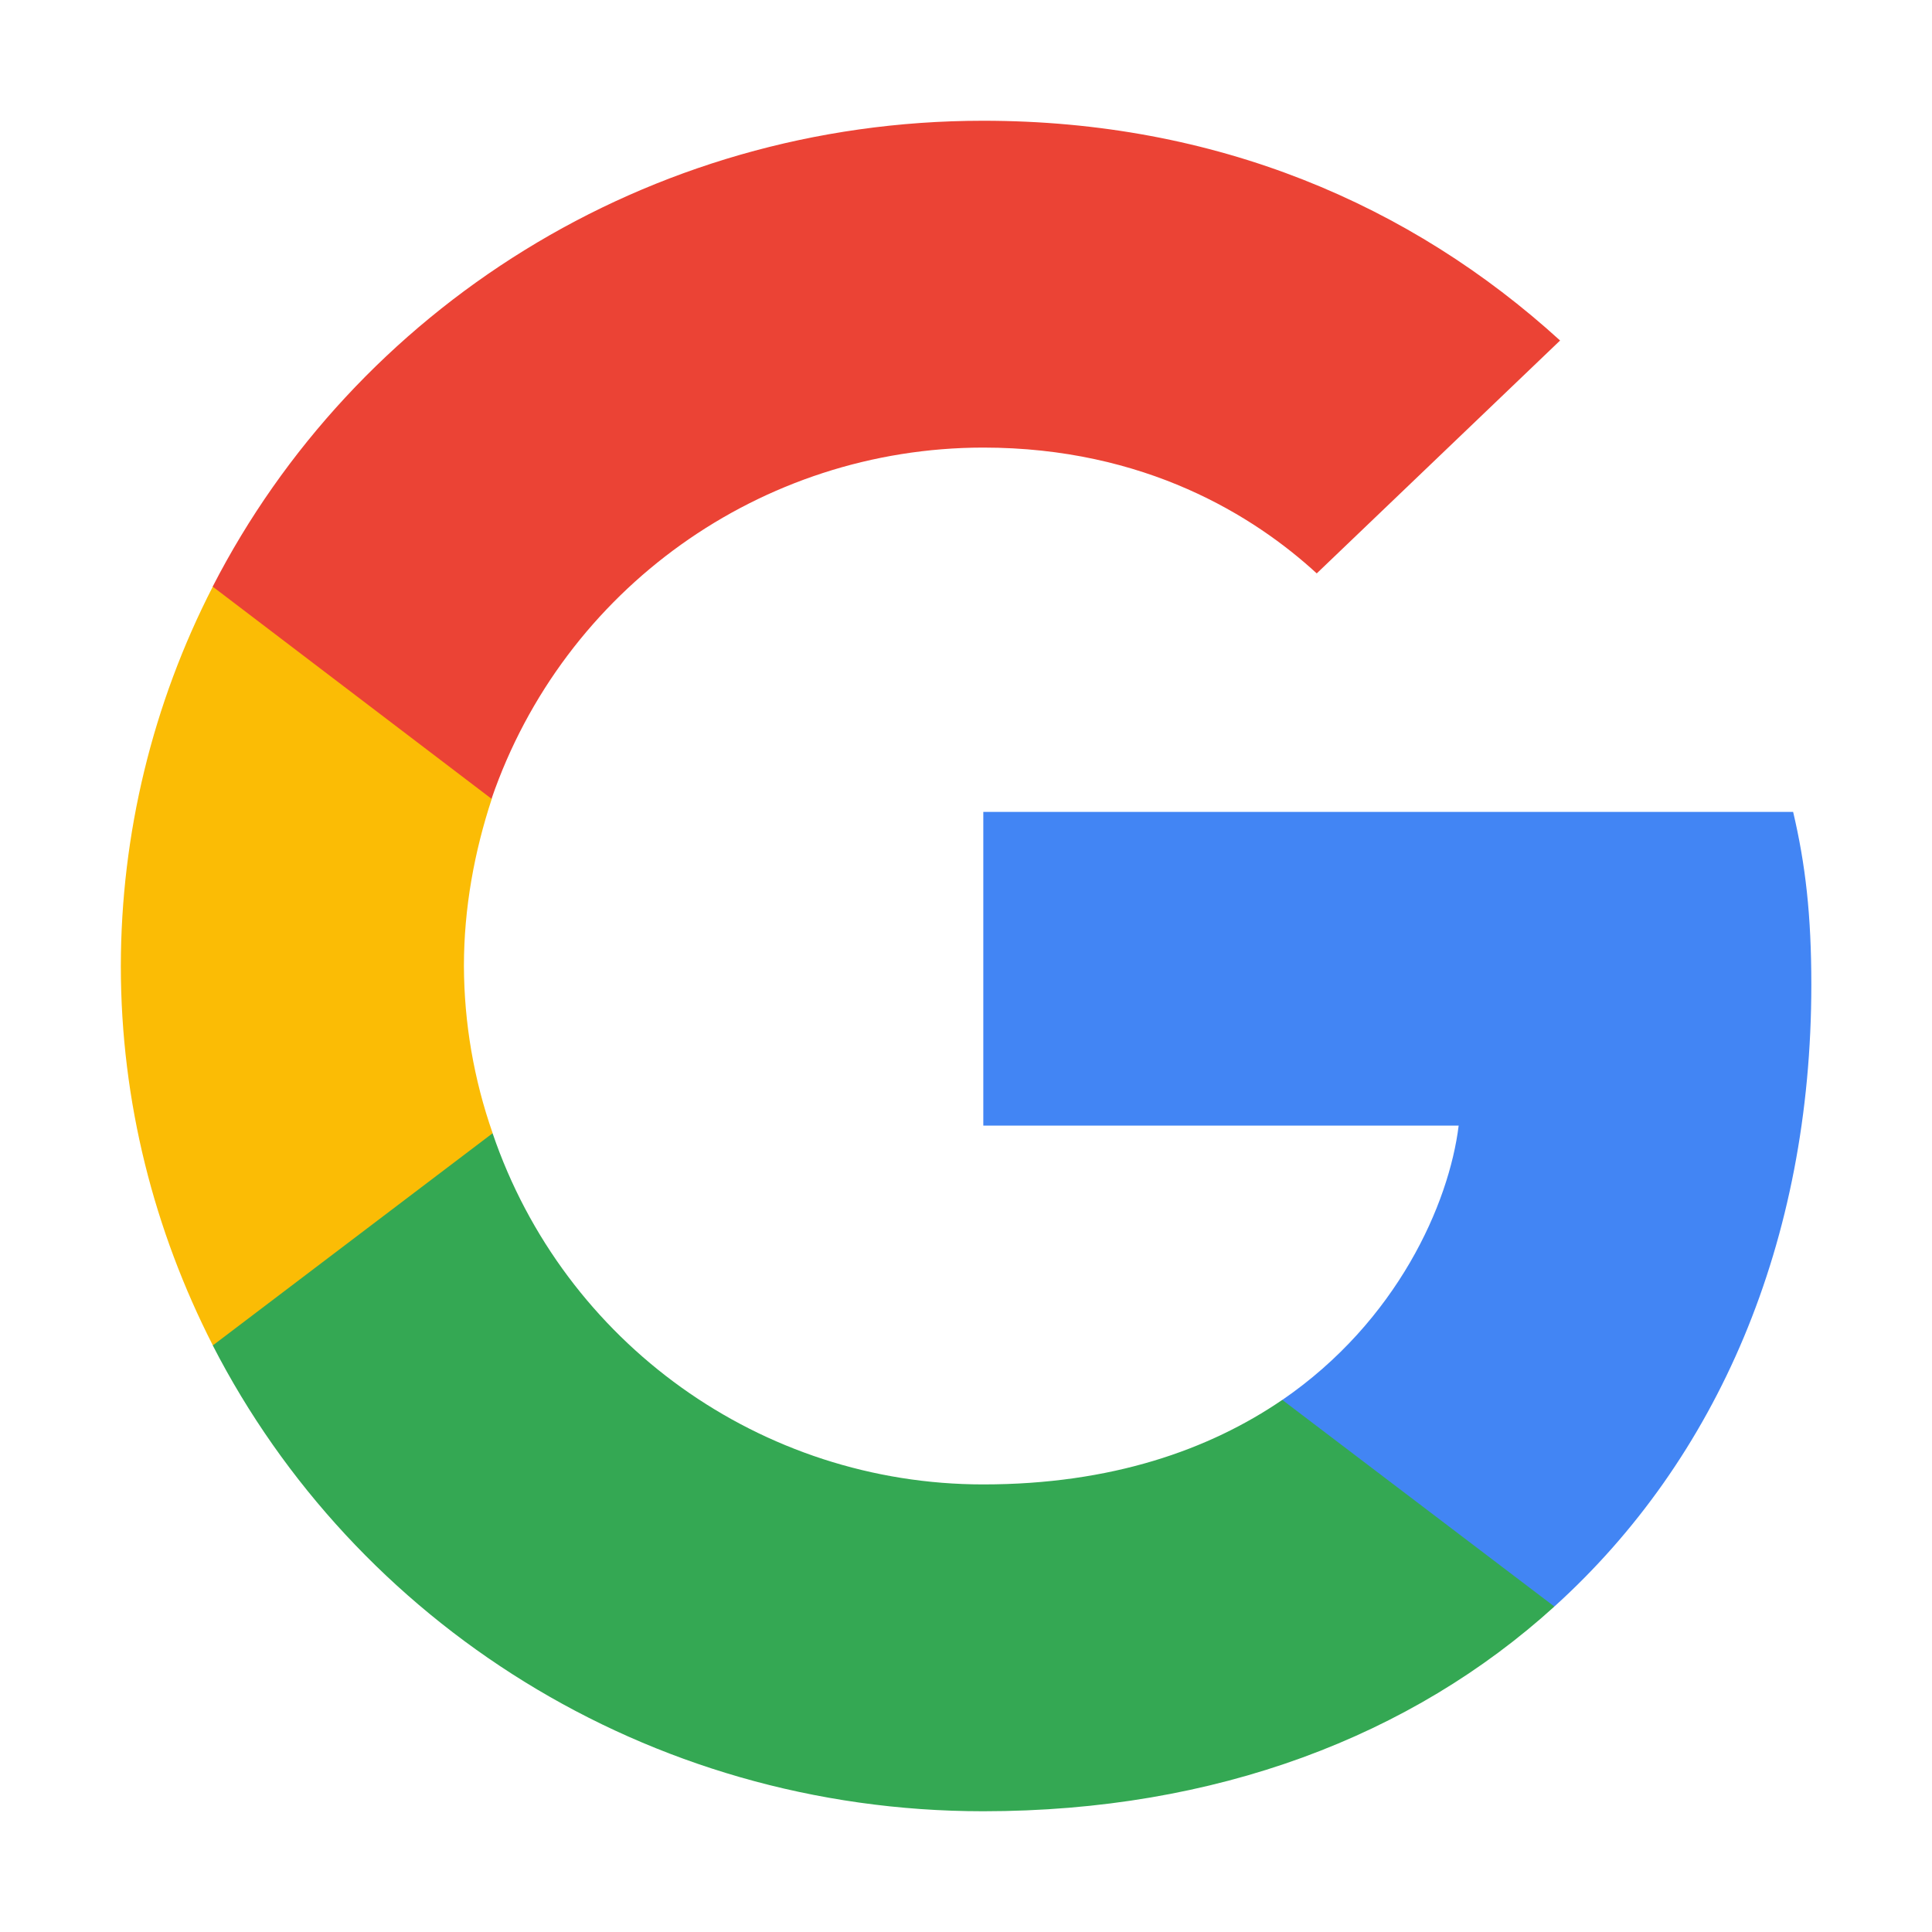
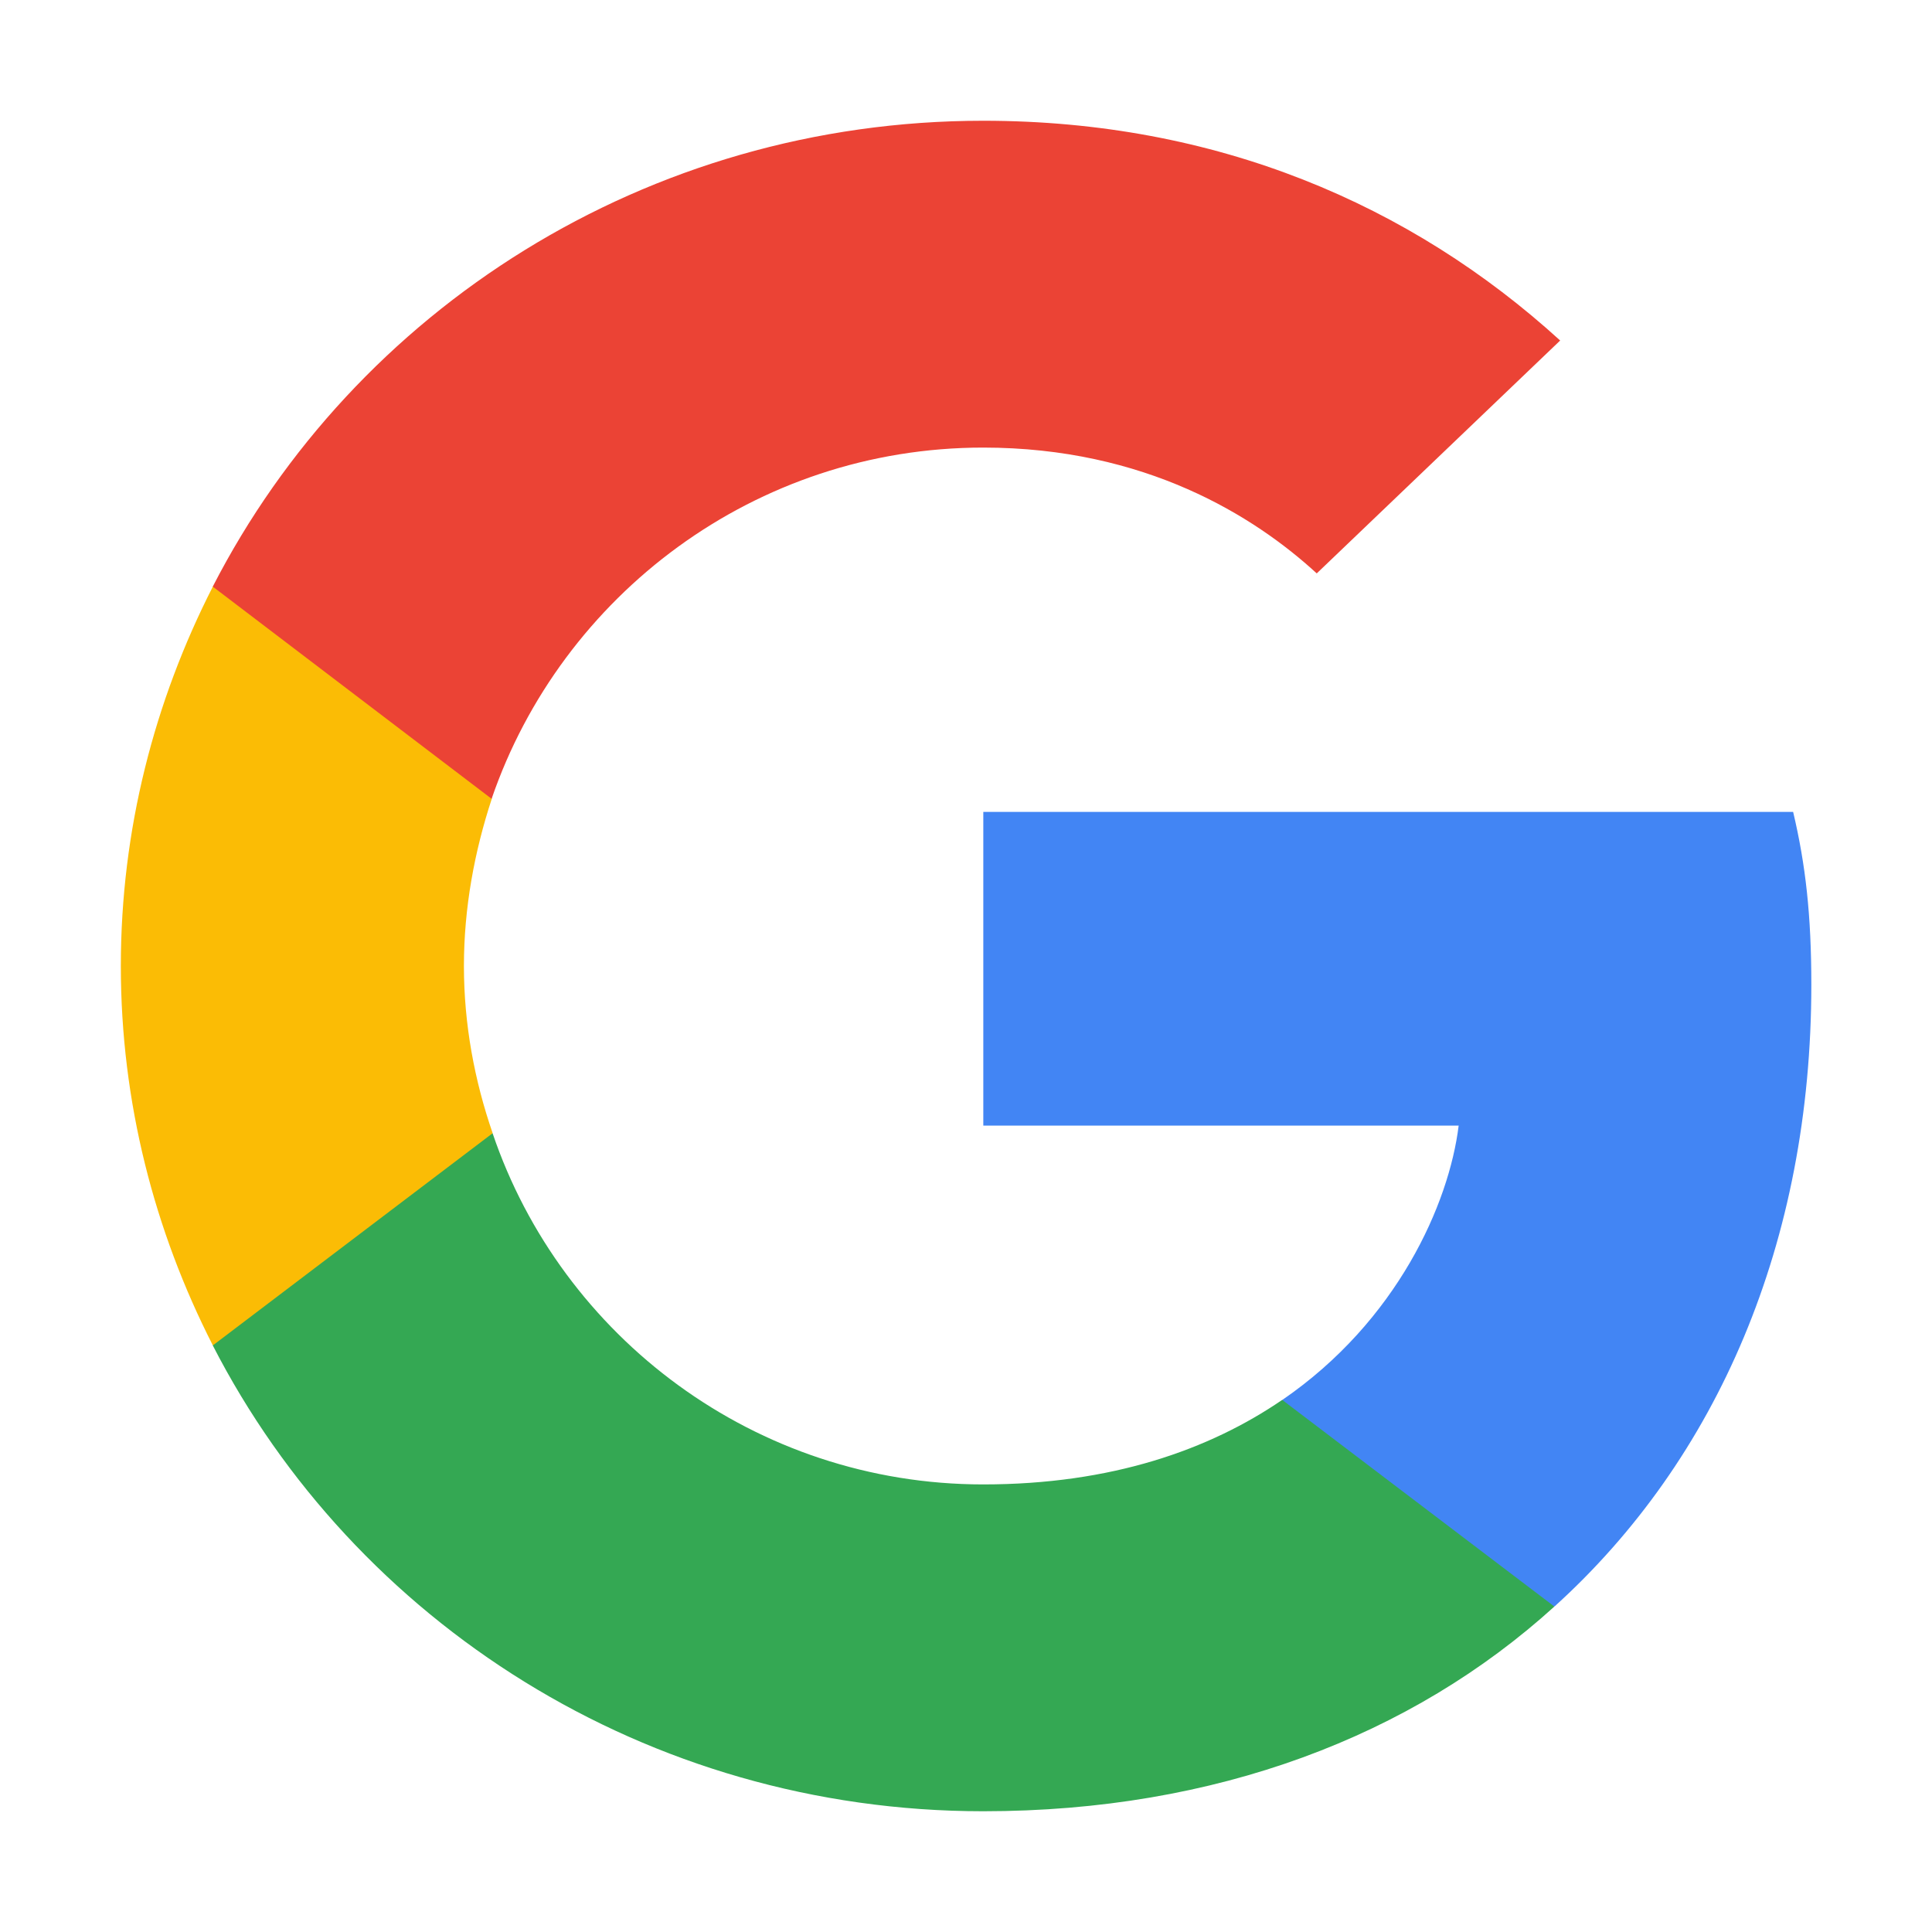
- <svg xmlns="http://www.w3.org/2000/svg" width="24" height="24" fill="none">
-   <path d="M22.501 12.233c0-.863-.072-1.493-.226-2.147h-10.06v3.897h5.905c-.119.968-.762 2.427-2.19 3.407l-.02.13 3.18 2.415.22.021c2.024-1.831 3.191-4.526 3.191-7.723" fill="#4285F4" fill-rule="evenodd" />
-   <path d="M12.214 22.5c2.893 0 5.321-.933 7.095-2.543l-3.38-2.567c-.905.618-2.12 1.05-3.715 1.05a6.438 6.438 0 01-6.095-4.363l-.126.01-3.307 2.508-.043.118c1.761 3.43 5.38 5.787 9.571 5.787z" fill="#34A853" fill-rule="evenodd" />
-   <path d="M6.12 14.077A6.348 6.348 0 015.763 12c0-.723.131-1.423.346-2.077l-.006-.139-3.35-2.548-.109.05A10.34 10.34 0 001.501 12c0 1.692.417 3.29 1.143 4.713l3.476-2.636" fill="#FBBC05" fill-rule="evenodd" />
-   <path d="M12.214 5.56c2.012 0 3.369.852 4.143 1.563L19.38 4.23c-1.857-1.692-4.274-2.73-7.167-2.73-4.19 0-7.81 2.357-9.571 5.787l3.464 2.636a6.465 6.465 0 016.107-4.363" fill="#EB4335" fill-rule="evenodd" />
+ <svg xmlns="http://www.w3.org/2000/svg" width="24" height="24" viewBox="0 0 24 24" fill="none">
+   <path d="M22.501 12.233C22.501 11.37 22.43 10.74 22.275 10.086H12.215V13.983H18.12C18.001 14.951 17.358 16.41 15.93 17.39L15.91 17.52L19.09 19.935L19.311 19.956C21.334 18.125 22.501 15.43 22.501 12.233" fill="#4285F4" fill-rule="evenodd" />
+   <path d="M12.214 22.5C15.107 22.5 17.535 21.567 19.309 19.957L15.928 17.39C15.024 18.008 13.809 18.44 12.214 18.44C9.381 18.44 6.976 16.608 6.119 14.077L5.993 14.087L2.686 16.595L2.643 16.713C4.404 20.143 8.024 22.5 12.214 22.5Z" fill="#34A853" fill-rule="evenodd" />
+   <path d="M6.12 14.077C5.894 13.423 5.763 12.723 5.763 12C5.763 11.277 5.894 10.577 6.109 9.923L6.103 9.784L2.754 7.236L2.644 7.287C1.918 8.71 1.501 10.308 1.501 12C1.501 13.692 1.918 15.29 2.644 16.713L6.12 14.077" fill="#FBBC05" fill-rule="evenodd" />
+   <path d="M12.214 5.56C14.226 5.56 15.583 6.412 16.357 7.123L19.381 4.23C17.524 2.538 15.107 1.5 12.214 1.5C8.024 1.5 4.404 3.857 2.643 7.287L6.107 9.923C6.976 7.392 9.381 5.56 12.214 5.56" fill="#EB4335" fill-rule="evenodd" />
</svg>
